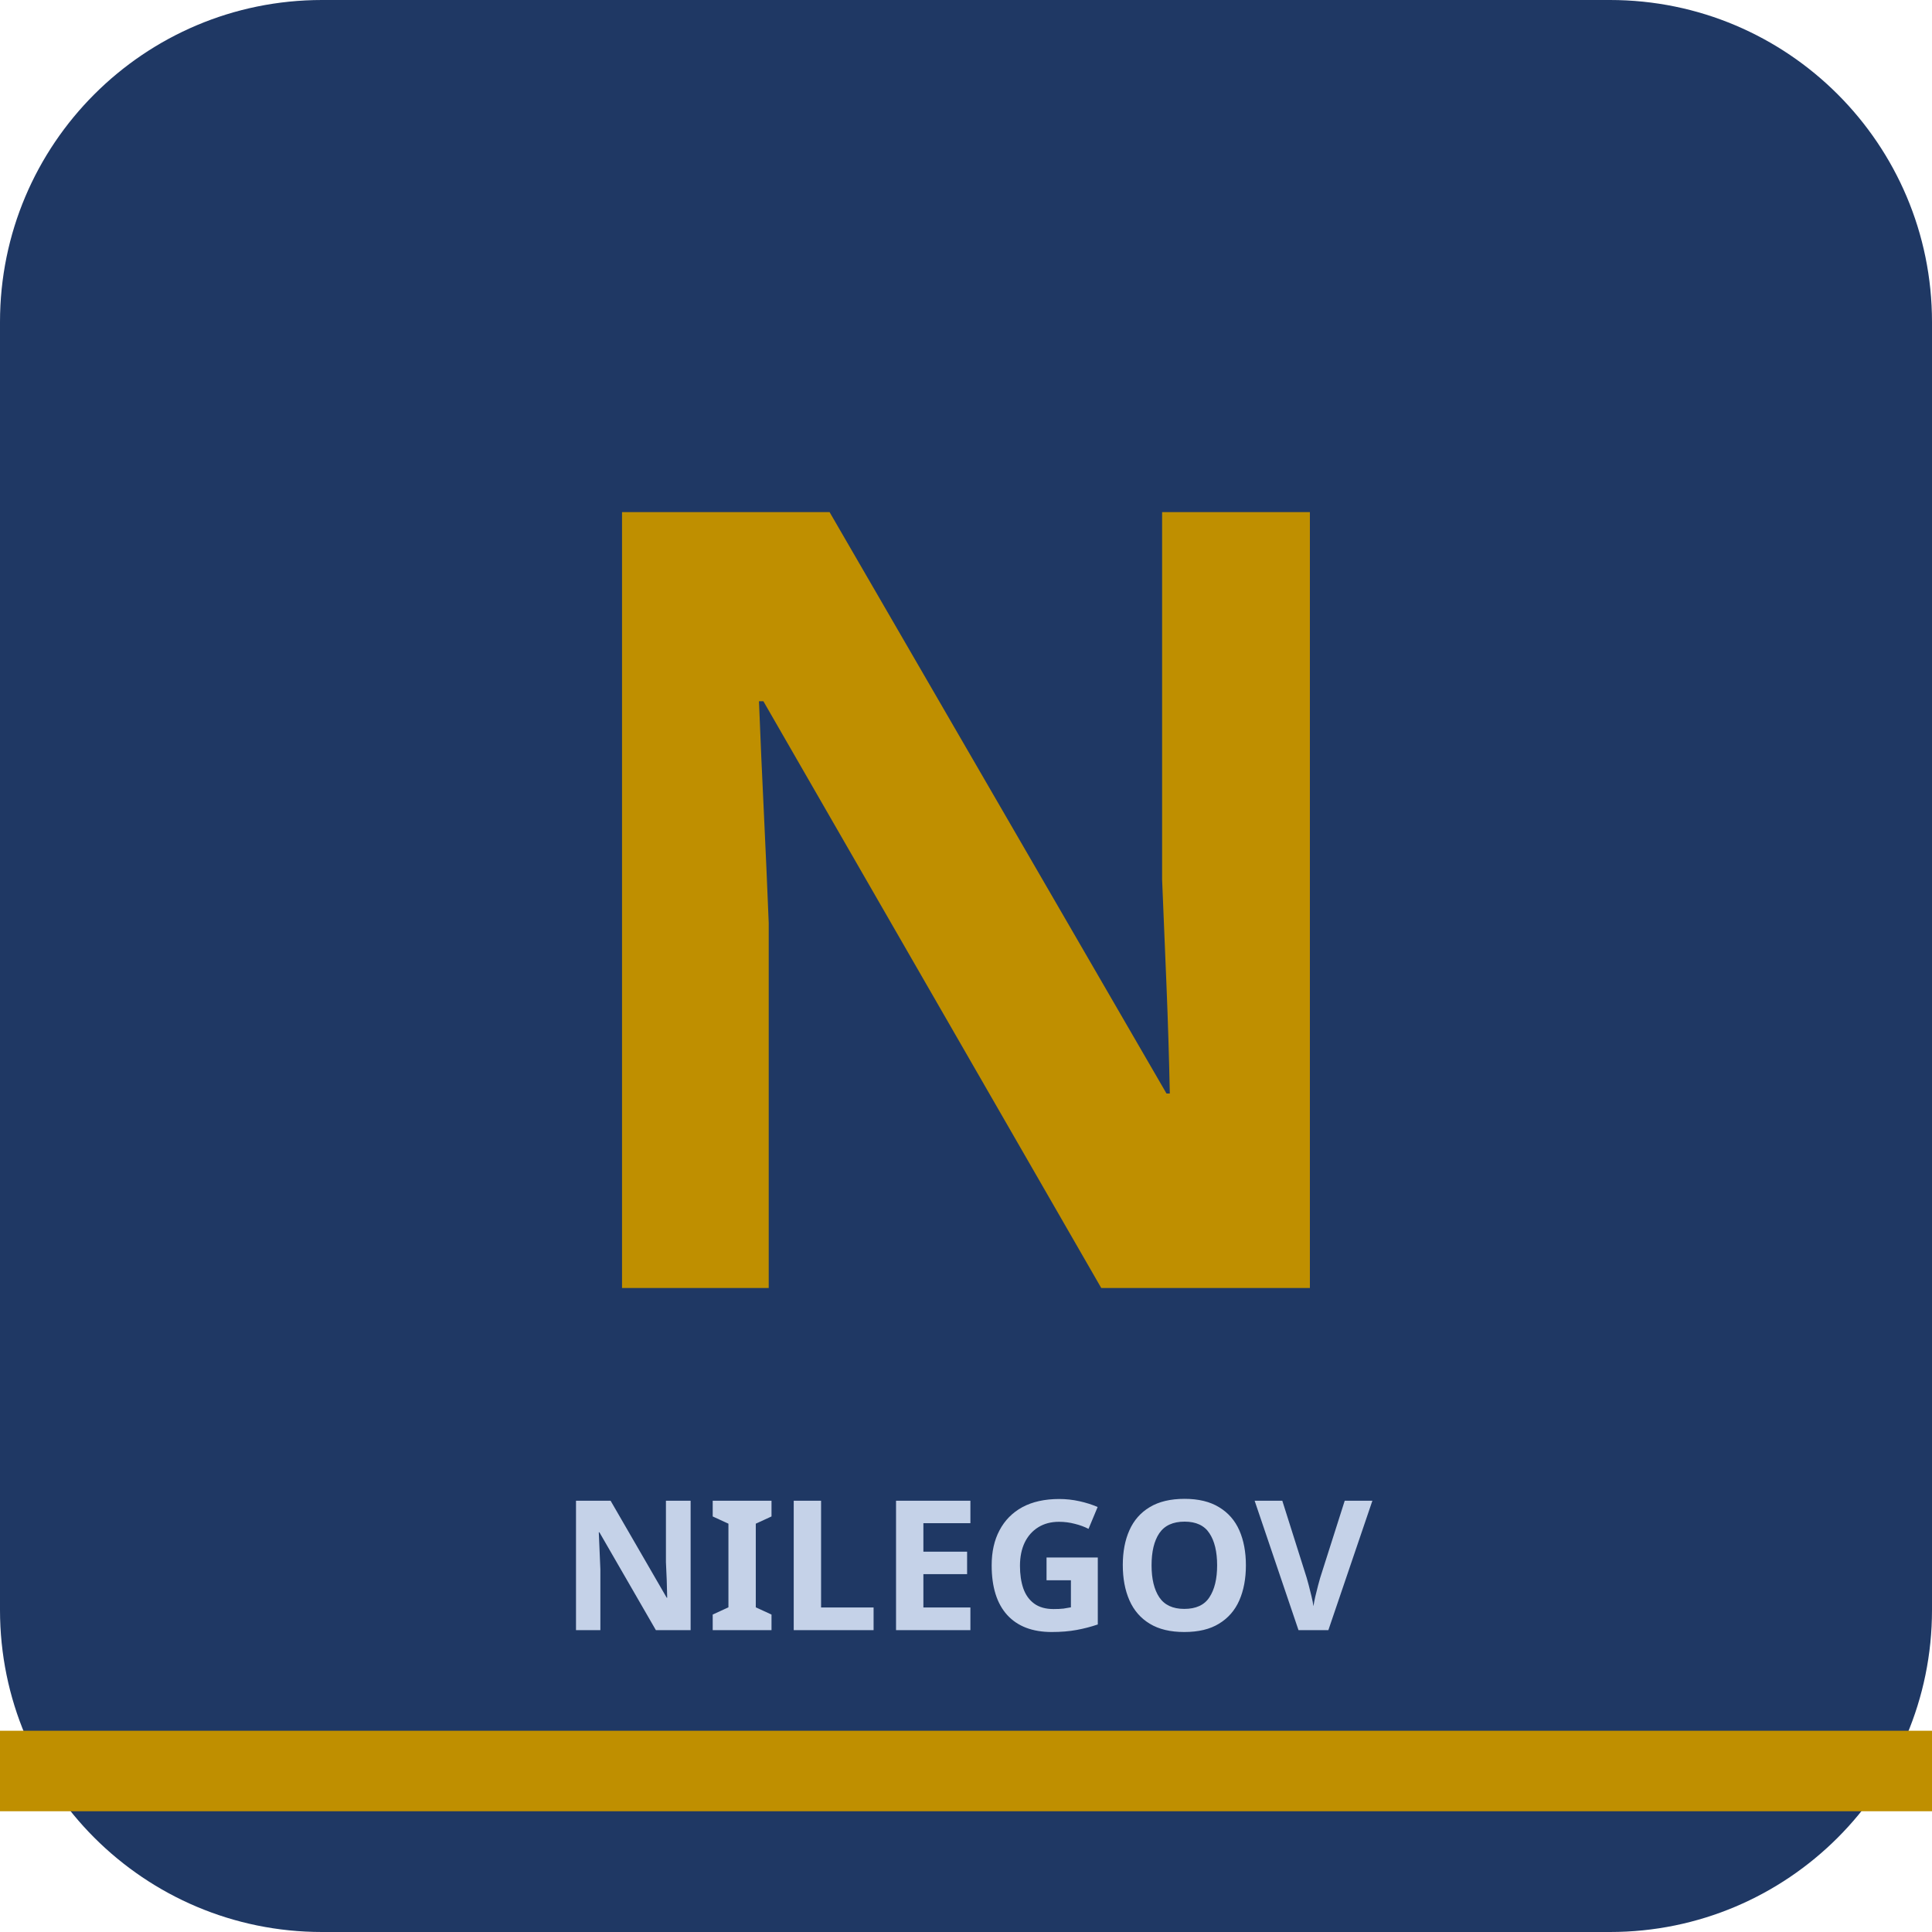
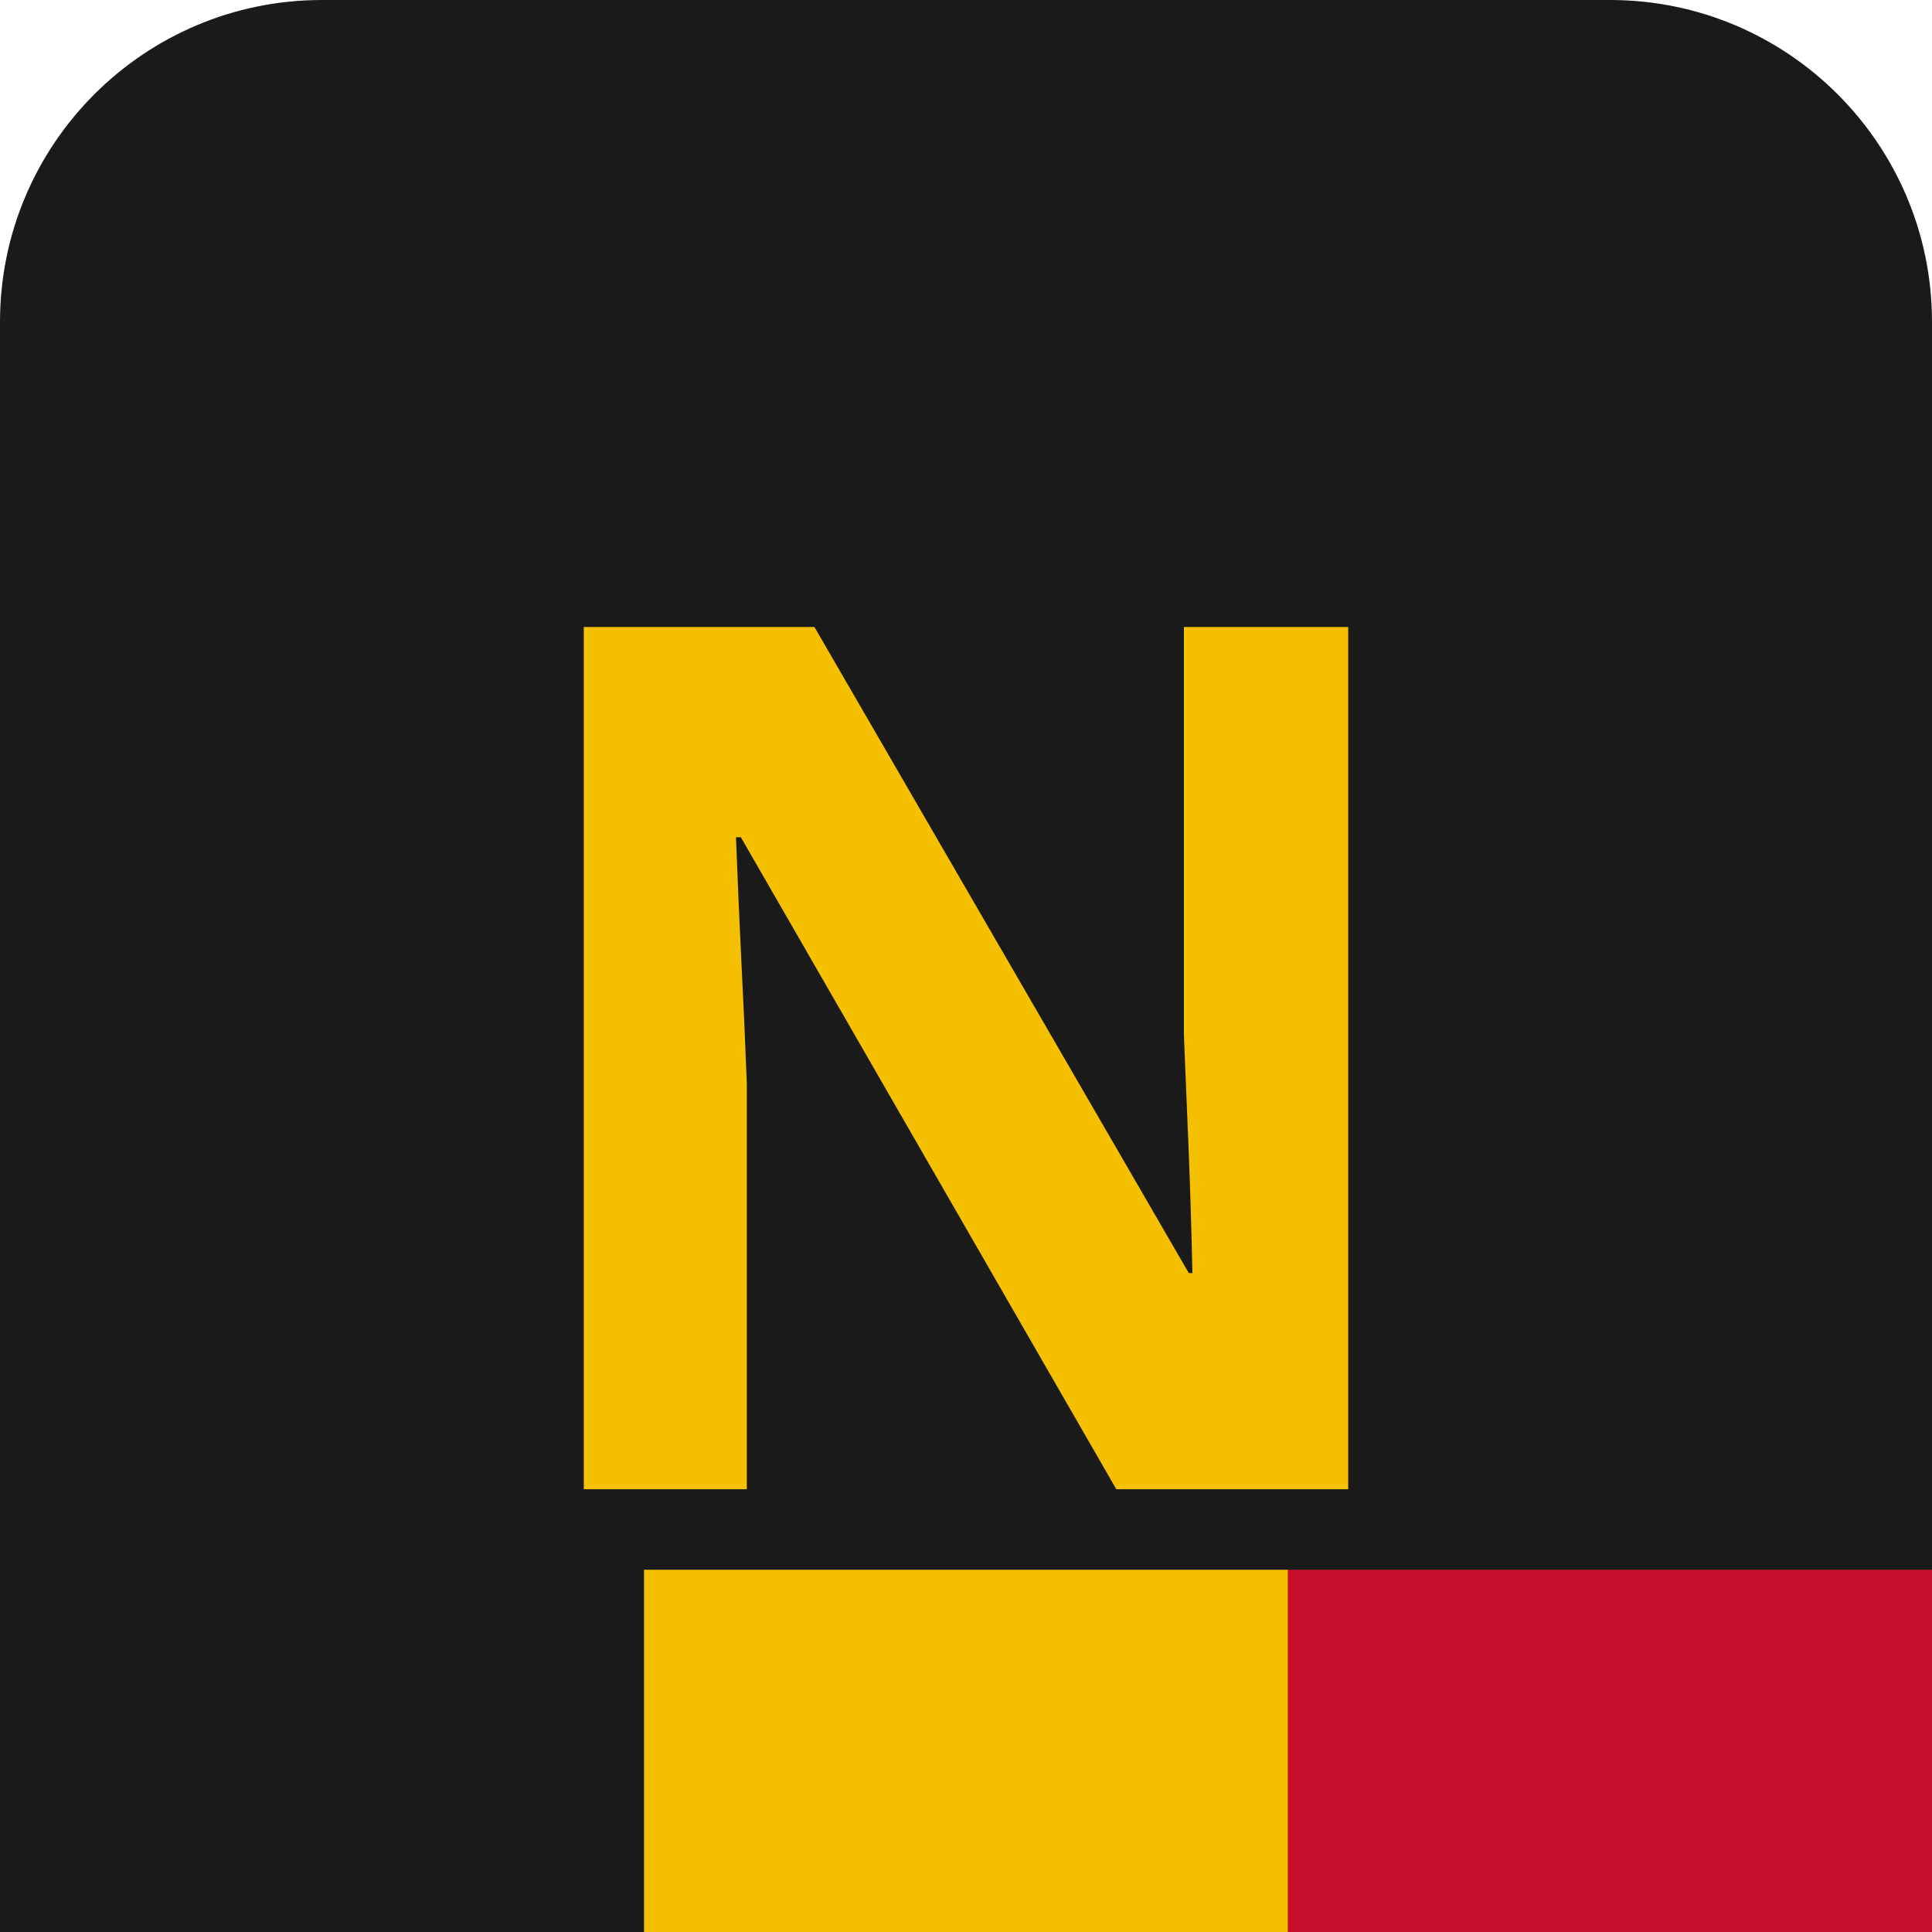
<svg xmlns="http://www.w3.org/2000/svg" viewBox="0 0 192 192">
-   <rect width="192" height="192" rx="32" fill="#1F3864" />
-   <rect x="0" y="172" width="192" height="8" rx="0" fill="#BF8F00" />
-   <text x="96" y="128" font-family="system-ui,sans-serif" font-weight="800" font-size="108" fill="#BF8F00" text-anchor="middle" dominant-baseline="auto">N</text>
-   <text x="96" y="162" font-family="system-ui,sans-serif" font-weight="600" font-size="18" fill="#C5D2E8" text-anchor="middle">NILEGOV</text>
+   <rect width="192" height="192" rx="32" fill="#1A1A1A" />
+   <rect x="0" y="156" width="64" height="36" fill="#1A1A1A" />
+   <rect x="64" y="156" width="64" height="36" fill="#F5C000" />
+   <rect x="128" y="156" width="64" height="36" fill="#C8102E" />
+   <text x="96" y="148" font-family="system-ui,sans-serif" font-weight="800" font-size="120" fill="#F5C000" text-anchor="middle" dominant-baseline="auto">N</text>
</svg>
